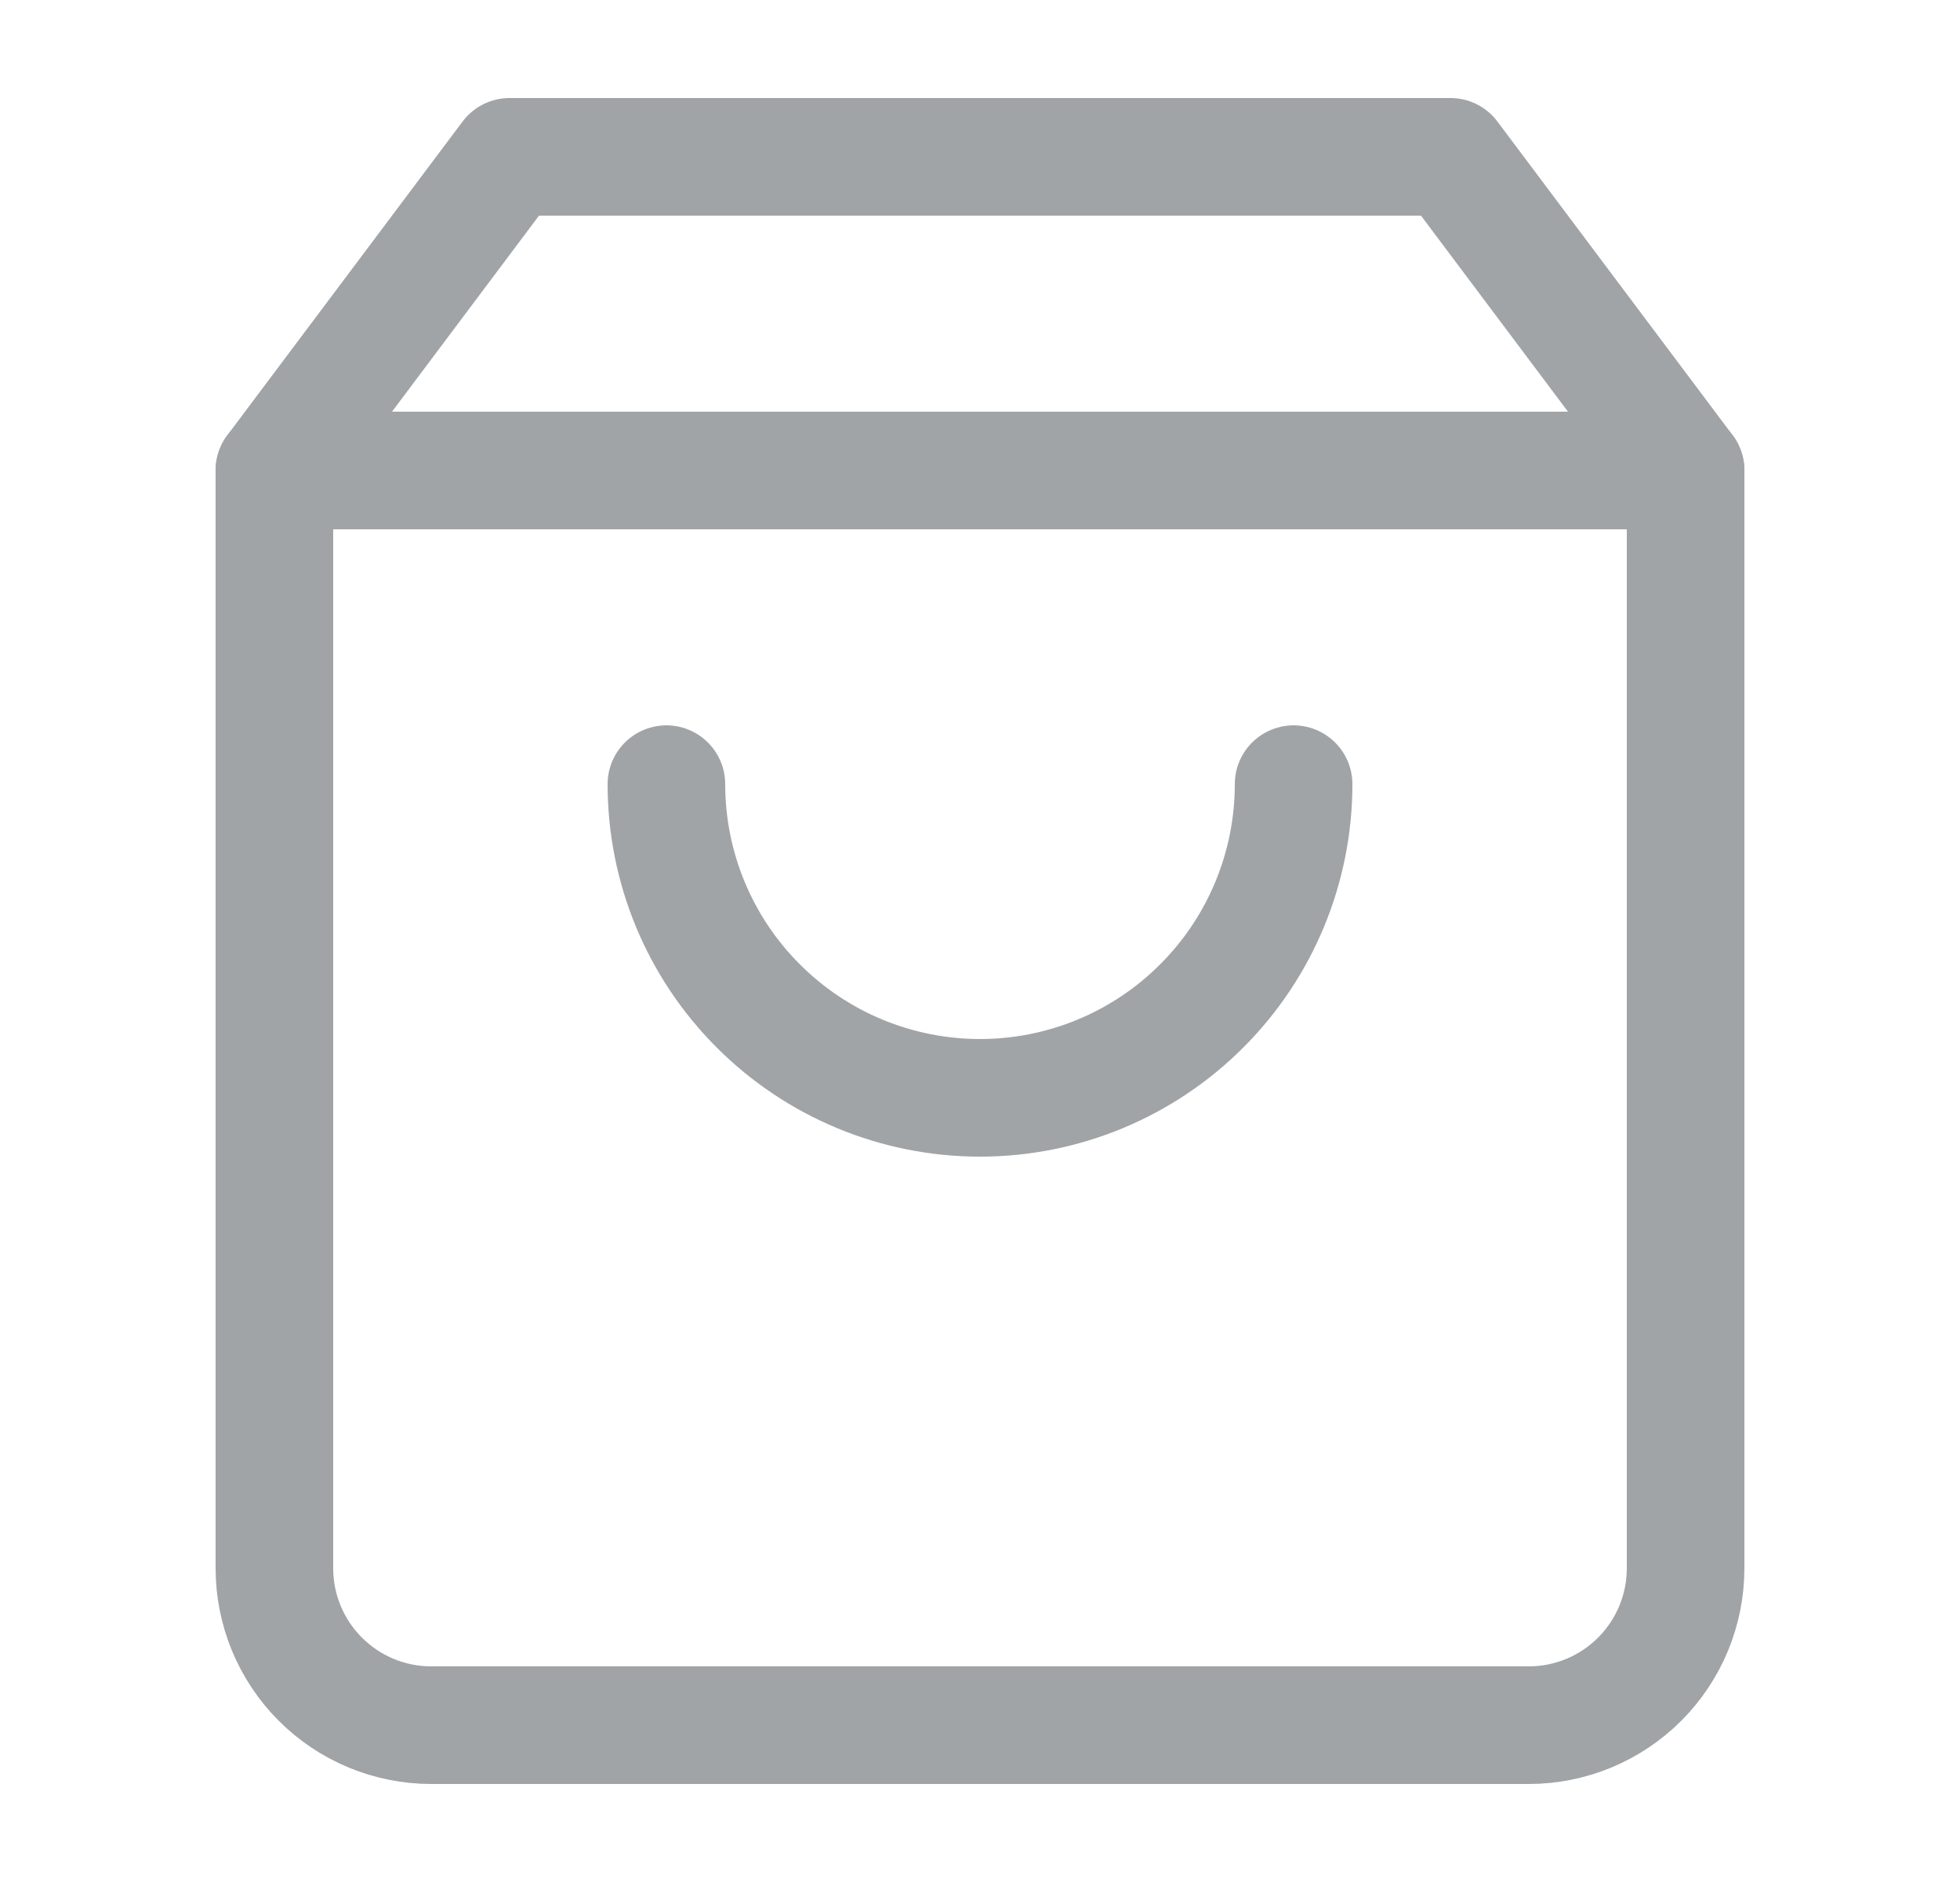
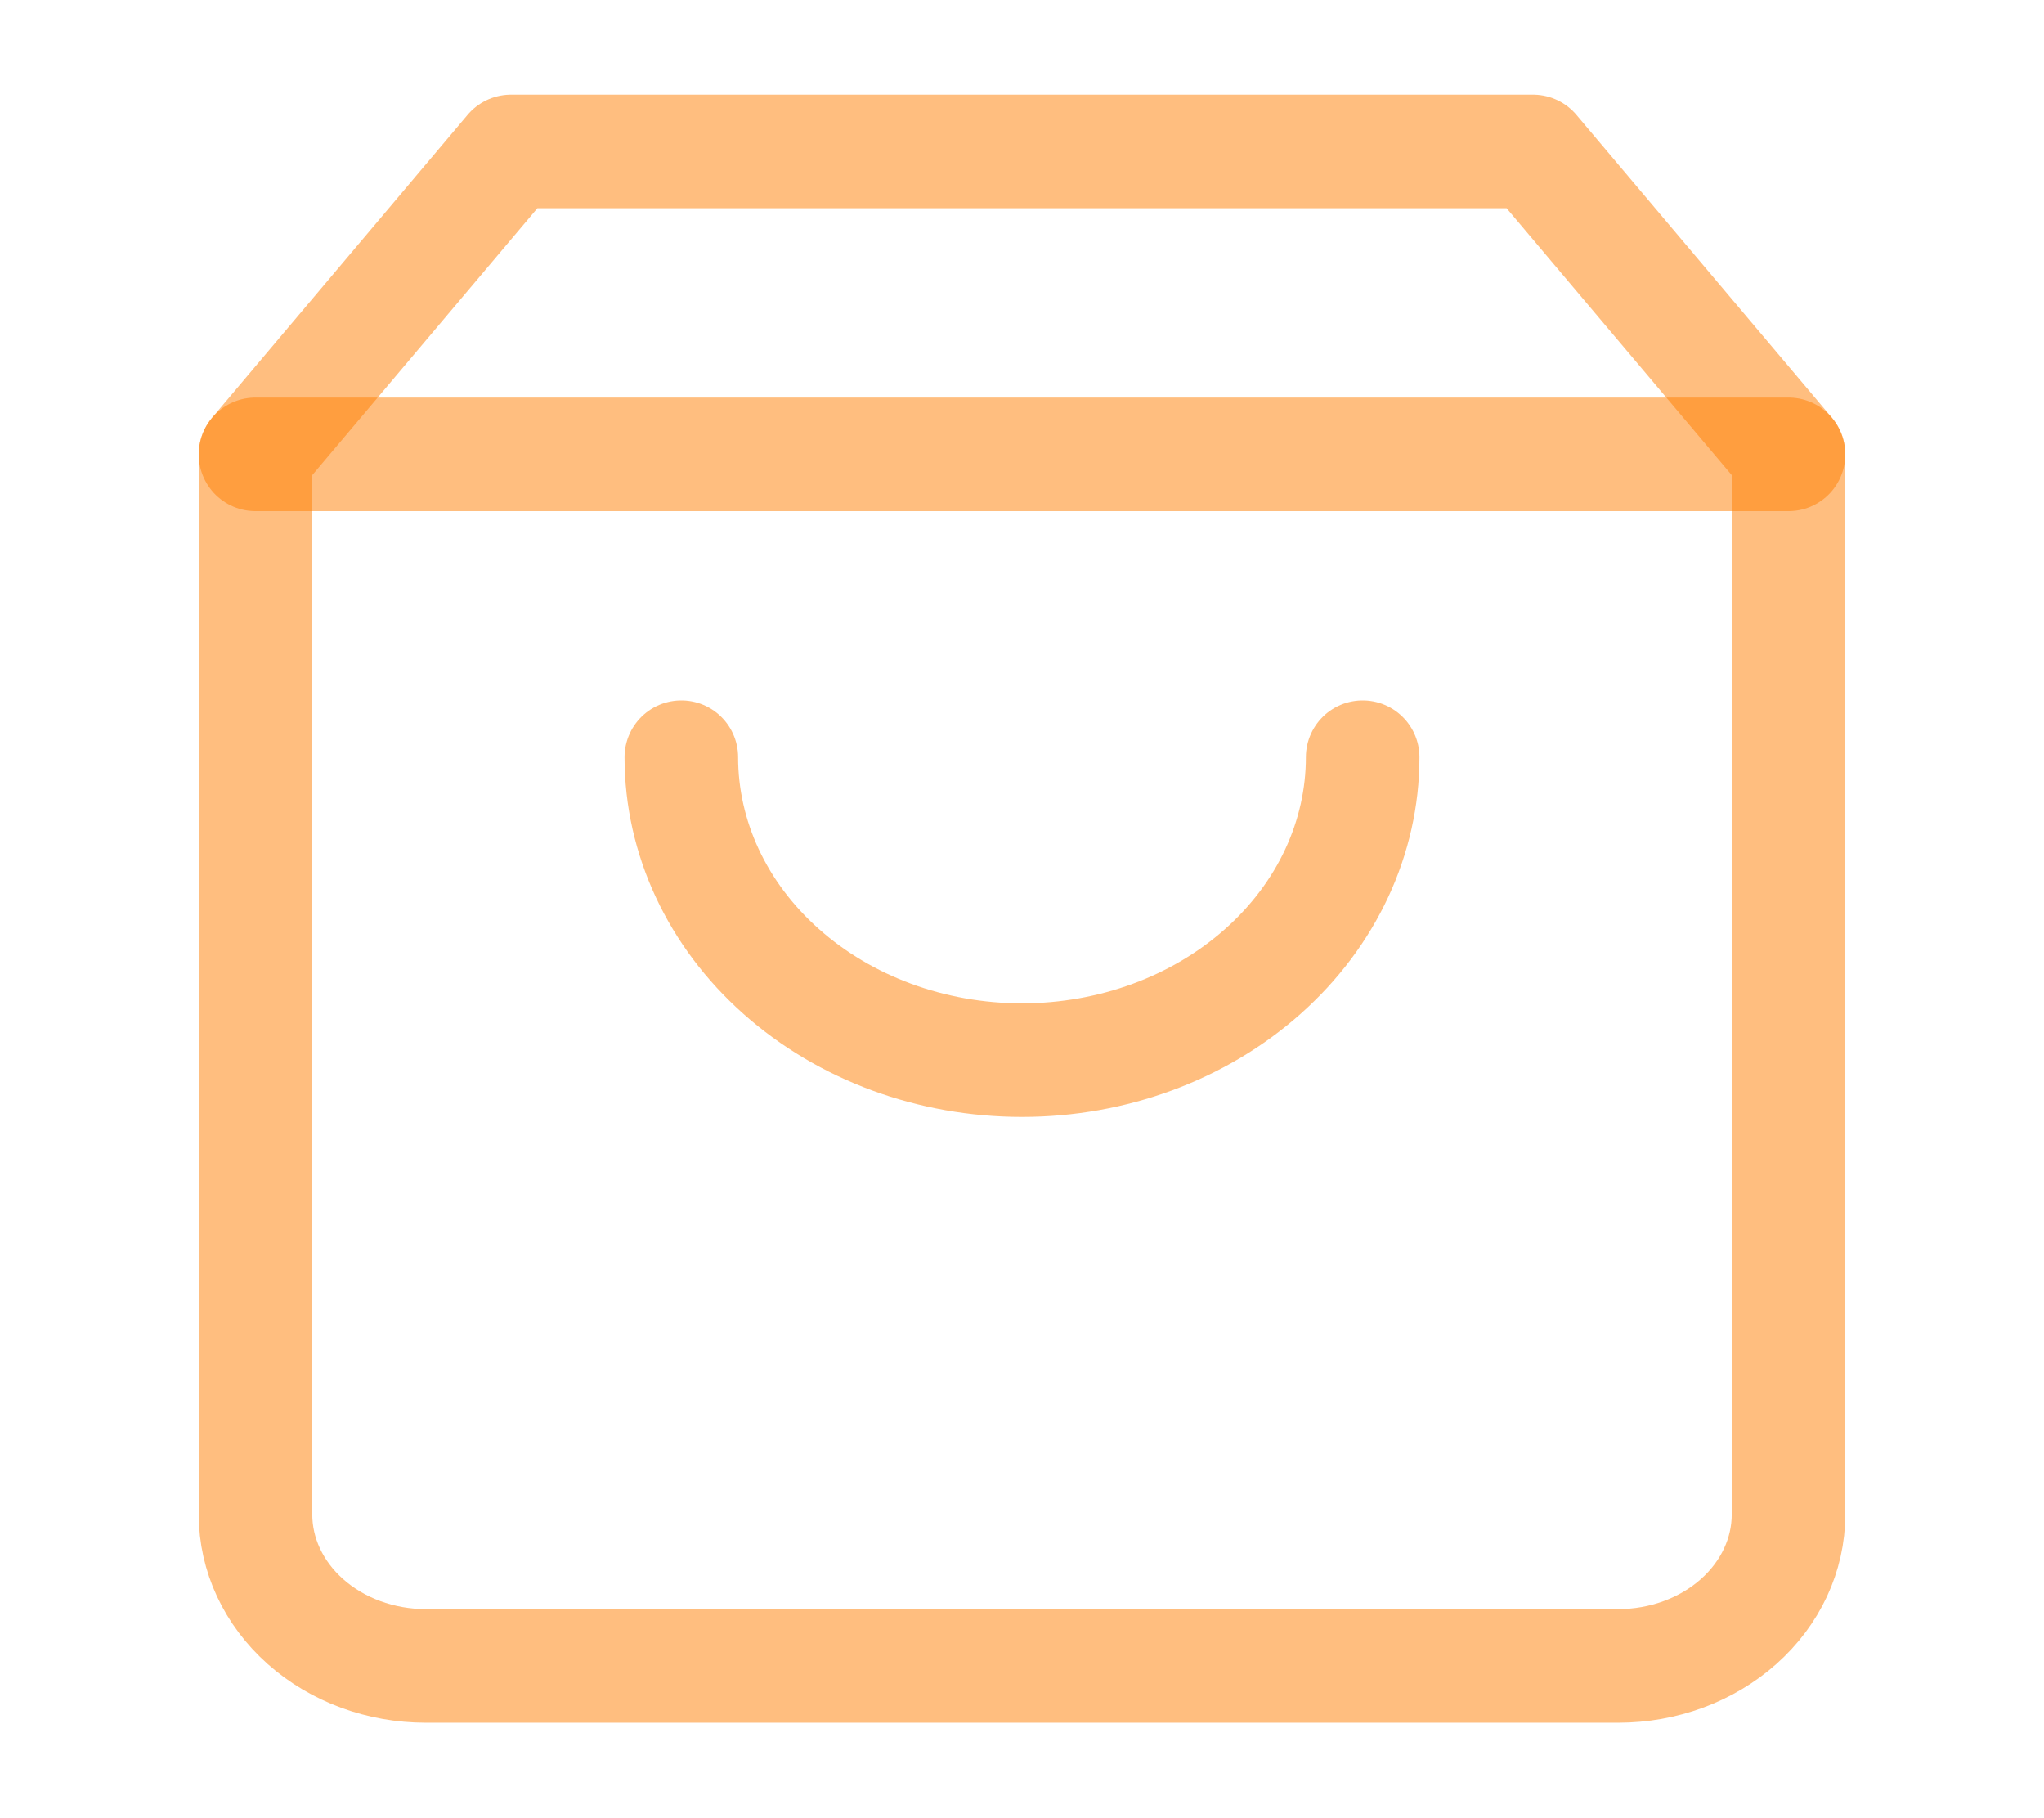
- <svg xmlns="http://www.w3.org/2000/svg" width="25" height="24" viewBox="0 0 25 24" fill="none">
-   <path d="M6.5 2L3.5 6V20C3.5 20.53 3.711 21.039 4.086 21.414C4.461 21.789 4.97 22 5.5 22H19.5C20.03 22 20.539 21.789 20.914 21.414C21.289 21.039 21.5 20.53 21.5 20V6L18.5 2H6.5Z" stroke="#A0A4A6" stroke-width="1.5" stroke-linecap="round" stroke-linejoin="round" />
-   <path d="M3.5 6H21.5" stroke="#A0A4A6" stroke-width="1.5" stroke-linecap="round" stroke-linejoin="round" />
-   <path d="M16.5 10C16.5 11.061 16.079 12.078 15.328 12.828C14.578 13.579 13.561 14 12.5 14C11.439 14 10.422 13.579 9.672 12.828C8.921 12.078 8.5 11.061 8.5 10" stroke="#A0A4A6" stroke-width="1.5" stroke-linecap="round" stroke-linejoin="round" />
+ <svg xmlns="http://www.w3.org/2000/svg" width="27" height="24" viewBox="0 0 27 24" fill="none">
+   <path d="M6.75 2L3.375 6V20C3.375 20.53 3.612 21.039 4.034 21.414C4.456 21.789 5.028 22 5.625 22H21.375C21.972 22 22.544 21.789 22.966 21.414C23.388 21.039 23.625 20.53 23.625 20V6L20.25 2H6.75Z" stroke="#FF7F00" stroke-opacity="0.5" stroke-width="1.5" stroke-linecap="round" stroke-linejoin="round" />
+   <path d="M3.375 6H23.625" stroke="#FF7F00" stroke-opacity="0.5" stroke-width="1.5" stroke-linecap="round" stroke-linejoin="round" />
+   <path d="M18 10C18 11.061 17.526 12.078 16.682 12.828C15.838 13.579 14.694 14 13.5 14C12.306 14 11.162 13.579 10.318 12.828C9.474 12.078 9 11.061 9 10" stroke="#FF7F00" stroke-opacity="0.5" stroke-width="1.5" stroke-linecap="round" stroke-linejoin="round" />
</svg>
